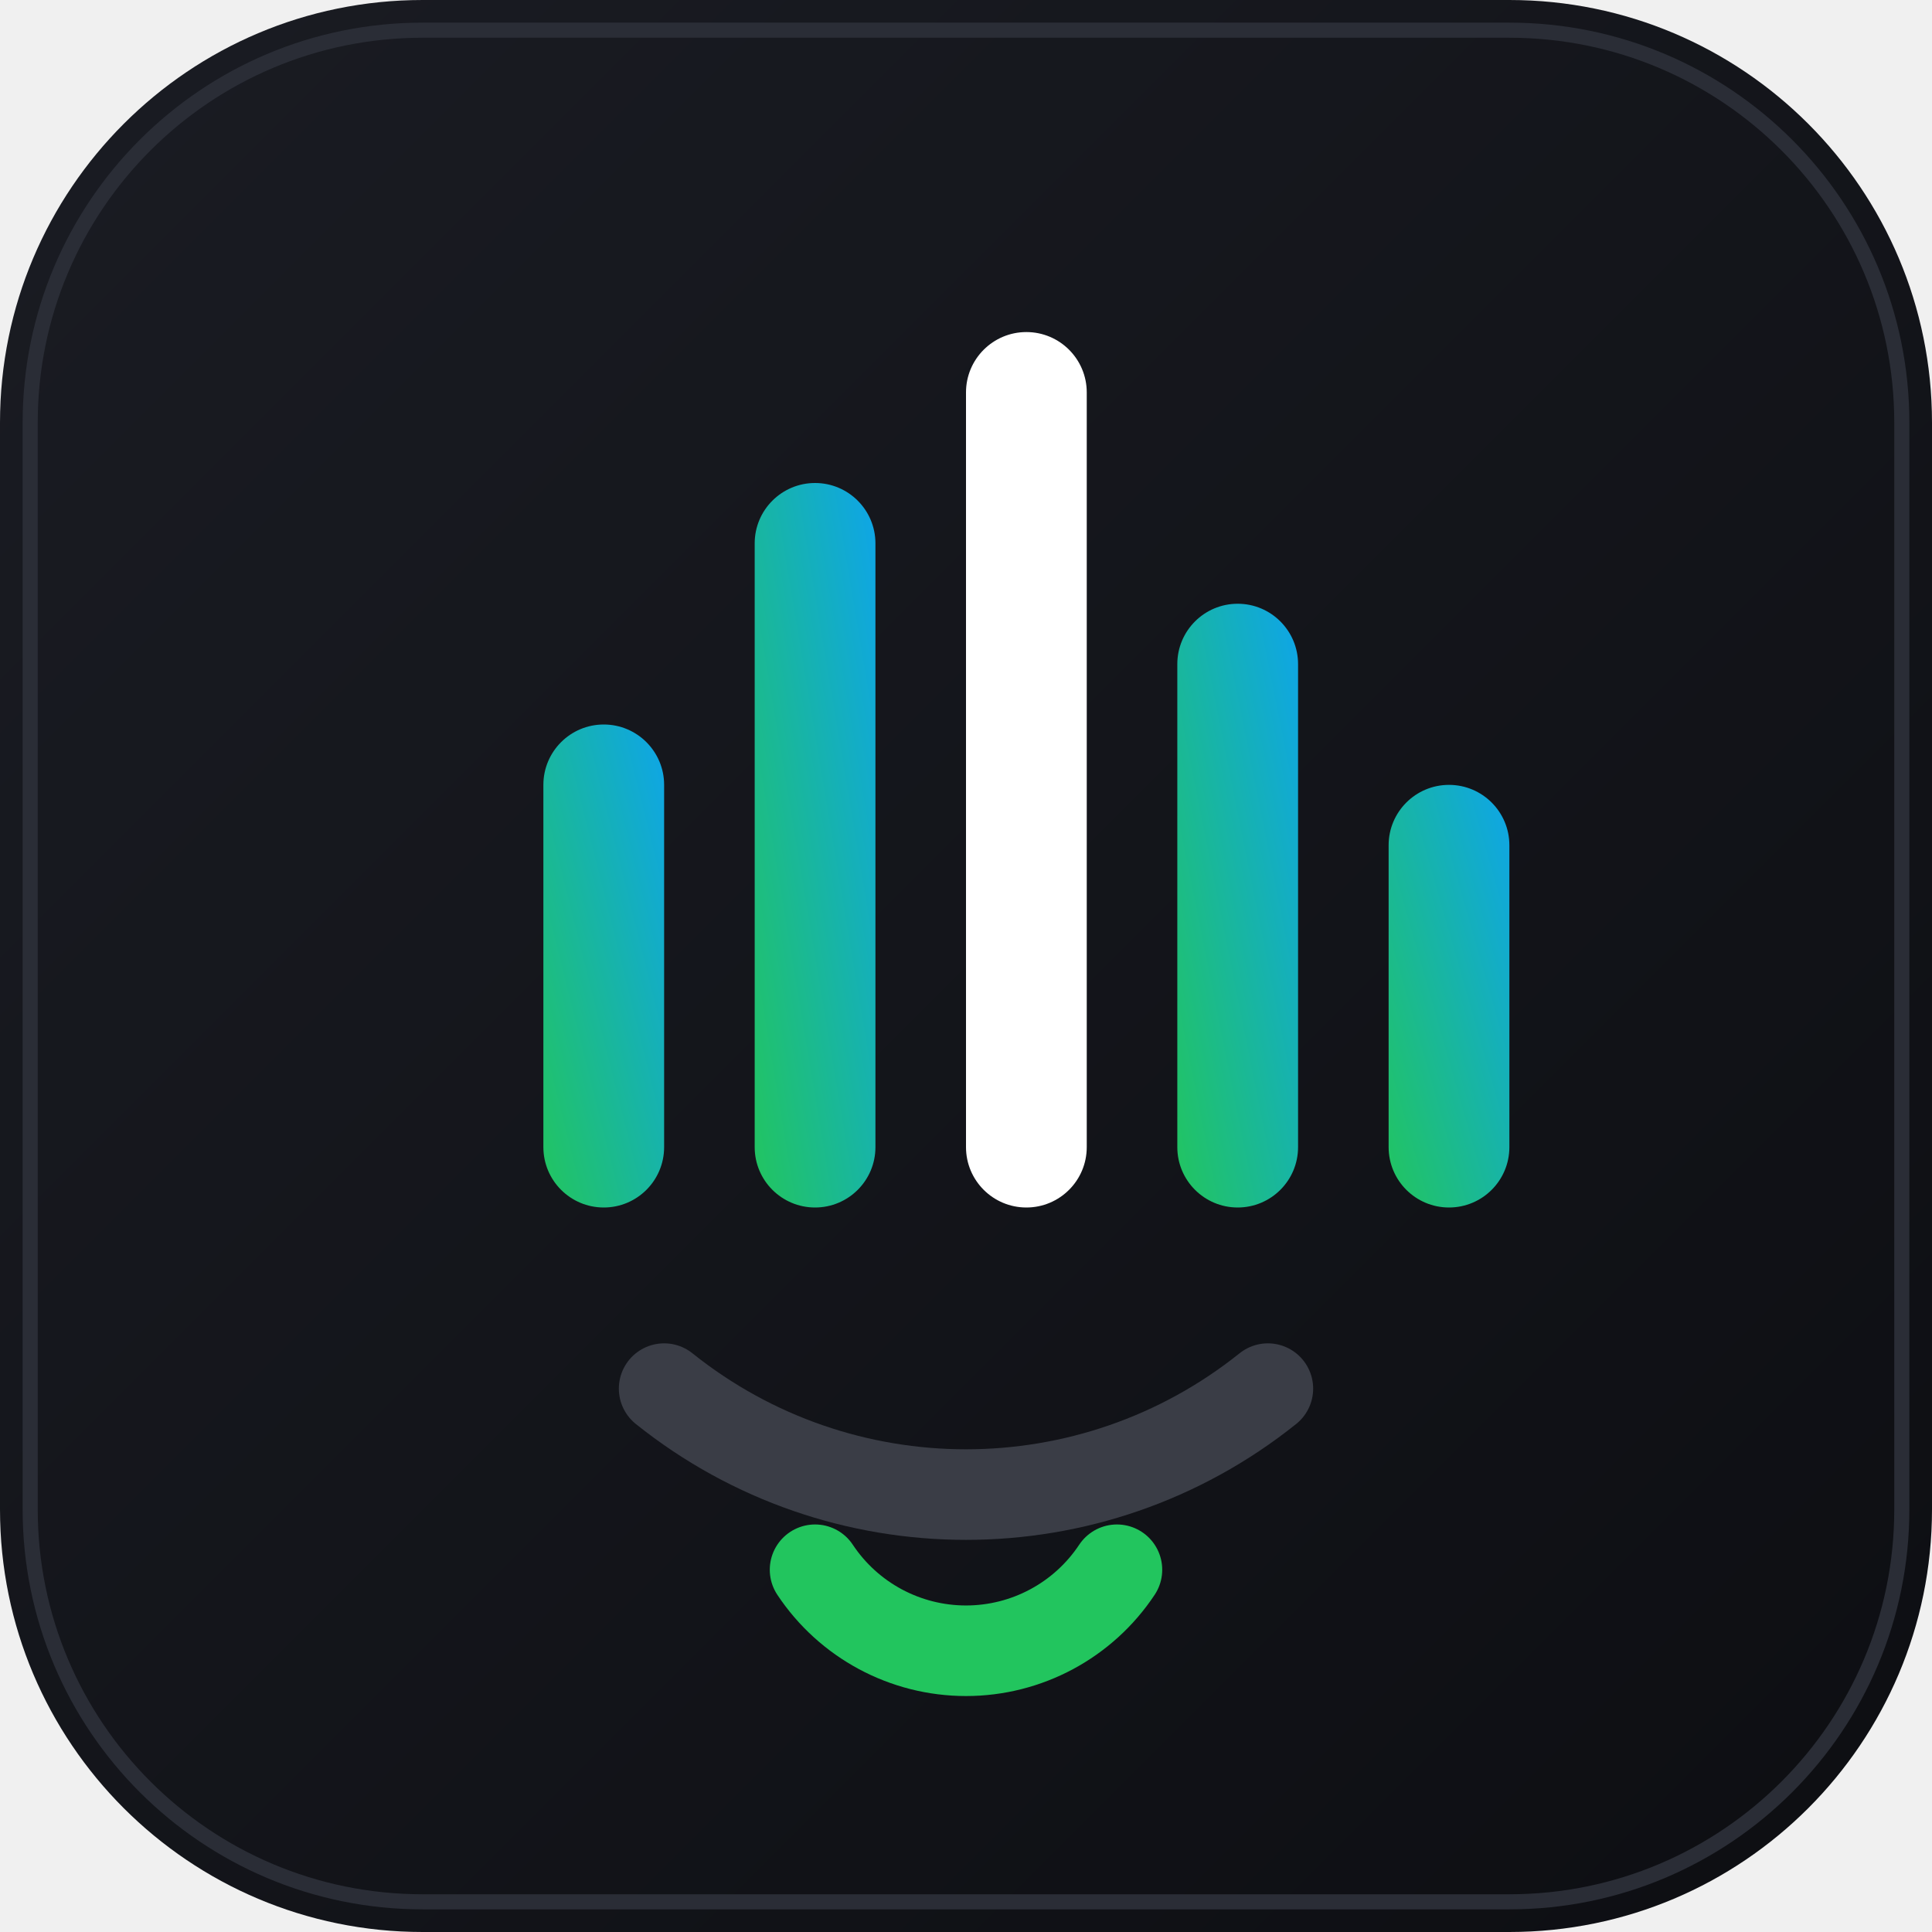
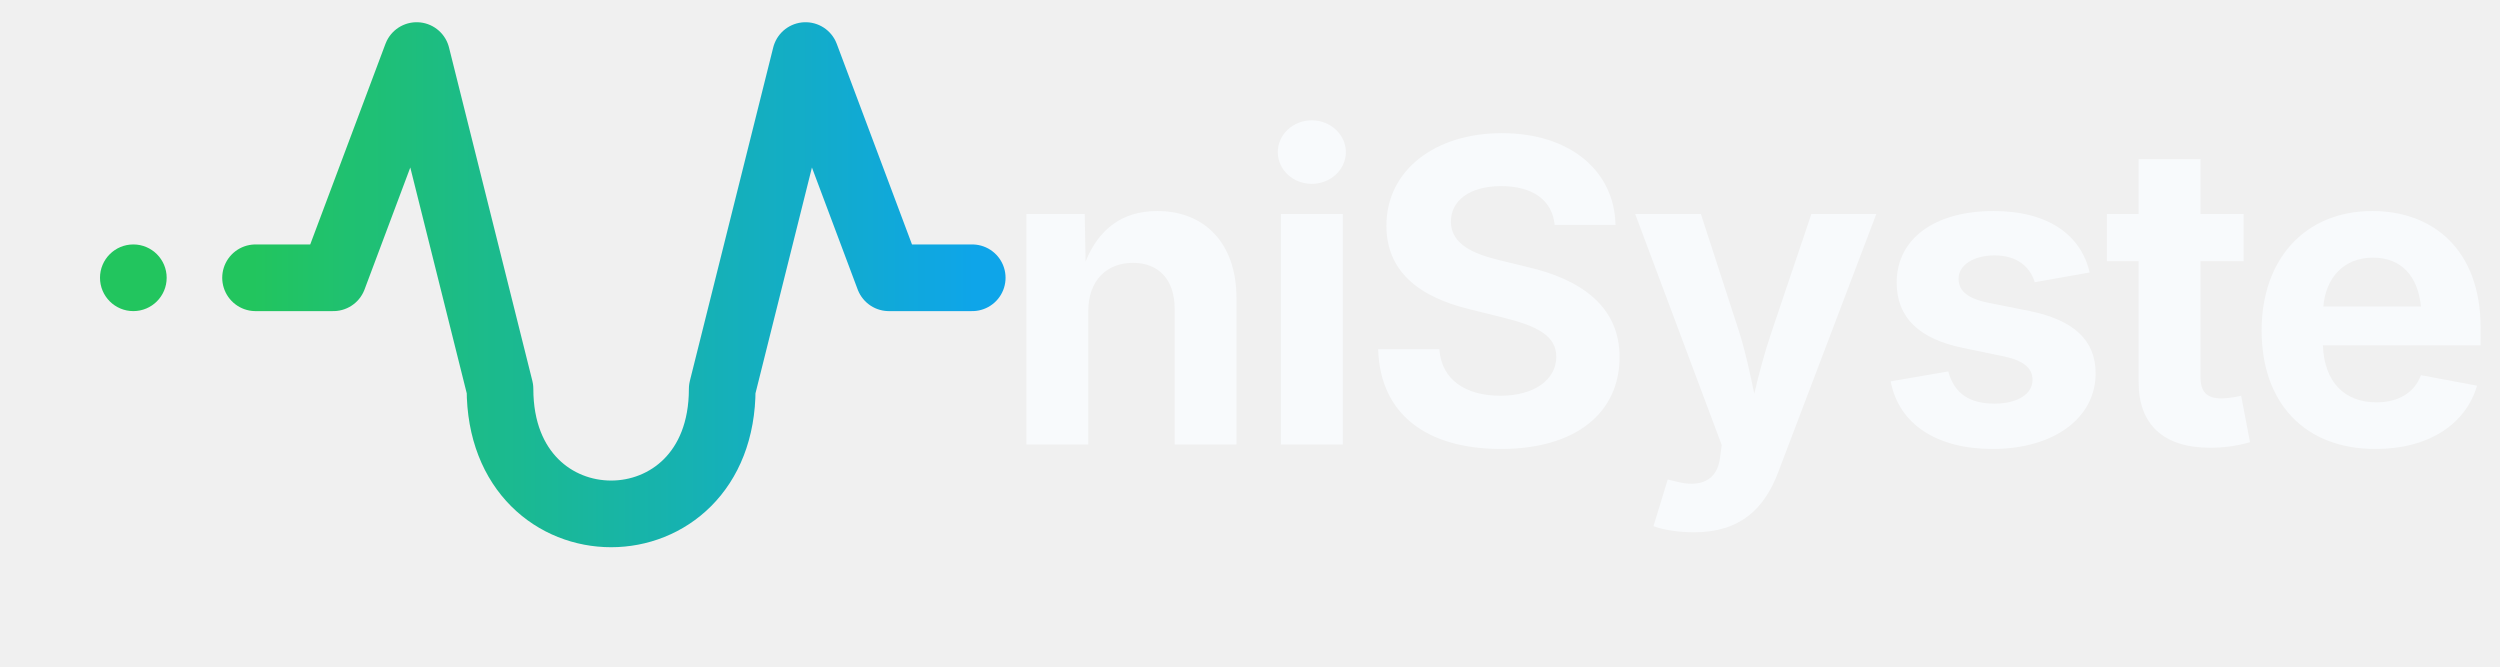
- <svg xmlns="http://www.w3.org/2000/svg" viewBox="0 0 256 256">
+ <svg xmlns="http://www.w3.org/2000/svg" viewBox="0 0 450 120">
  <defs>
-     <linearGradient id="bgGrad" x1="0%" y1="0%" x2="100%" y2="100%">
-       <stop offset="0%" stop-color="#1a1c23" />
-       <stop offset="100%" stop-color="#0d0e12" />
-     </linearGradient>
-     <linearGradient id="accentGrad" x1="0%" y1="100%" x2="100%" y2="0%">
+     <linearGradient id="waveGrad" x1="0%" y1="0%" x2="100%" y2="0%">
      <stop offset="0%" stop-color="#22c55e" />
      <stop offset="100%" stop-color="#0ea5e9" />
    </linearGradient>
  </defs>
-   <rect width="256" height="256" rx="56" fill="url(#bgGrad)" />
-   <rect x="4" y="4" width="248" height="248" rx="52" fill="none" stroke="#2a2d36" stroke-width="2" />
-   <rect x="72" y="96" width="16" height="64" rx="8" fill="url(#accentGrad)" />
-   <rect x="100" y="64" width="16" height="96" rx="8" fill="url(#accentGrad)" />
-   <rect x="128" y="44" width="16" height="116" rx="8" fill="#ffffff" />
-   <rect x="156" y="80" width="16" height="80" rx="8" fill="url(#accentGrad)" />
-   <rect x="184" y="104" width="16" height="56" rx="8" fill="url(#accentGrad)" />
-   <path d="M 88 184 A 64 64 0 0 0 168 184" fill="none" stroke="#3a3d46" stroke-width="12" stroke-linecap="round" />
-   <path d="M 108 208 A 24 24 0 0 0 148 208" fill="none" stroke="#22c55e" stroke-width="12" stroke-linecap="round" />
+   <g stroke="url(#waveGrad)" stroke-width="12" stroke-linecap="round" stroke-linejoin="round" fill="none">
+     <circle cx="24" cy="50" r="6" fill="#22c55e" stroke="none" />
+     <path d="M 46 50               L 60 50               L 75 10               L 90 70               C 90 100, 130 100, 130 70               L 145 10               L 160 50               L 175 50" />
+   </g>
+   <text x="180" y="80" font-family="system-ui, -apple-system, sans-serif" font-weight="700" font-size="76" fill="#f8fafc" letter-spacing="-1.5">
+     niSystem
+   </text>
</svg>
